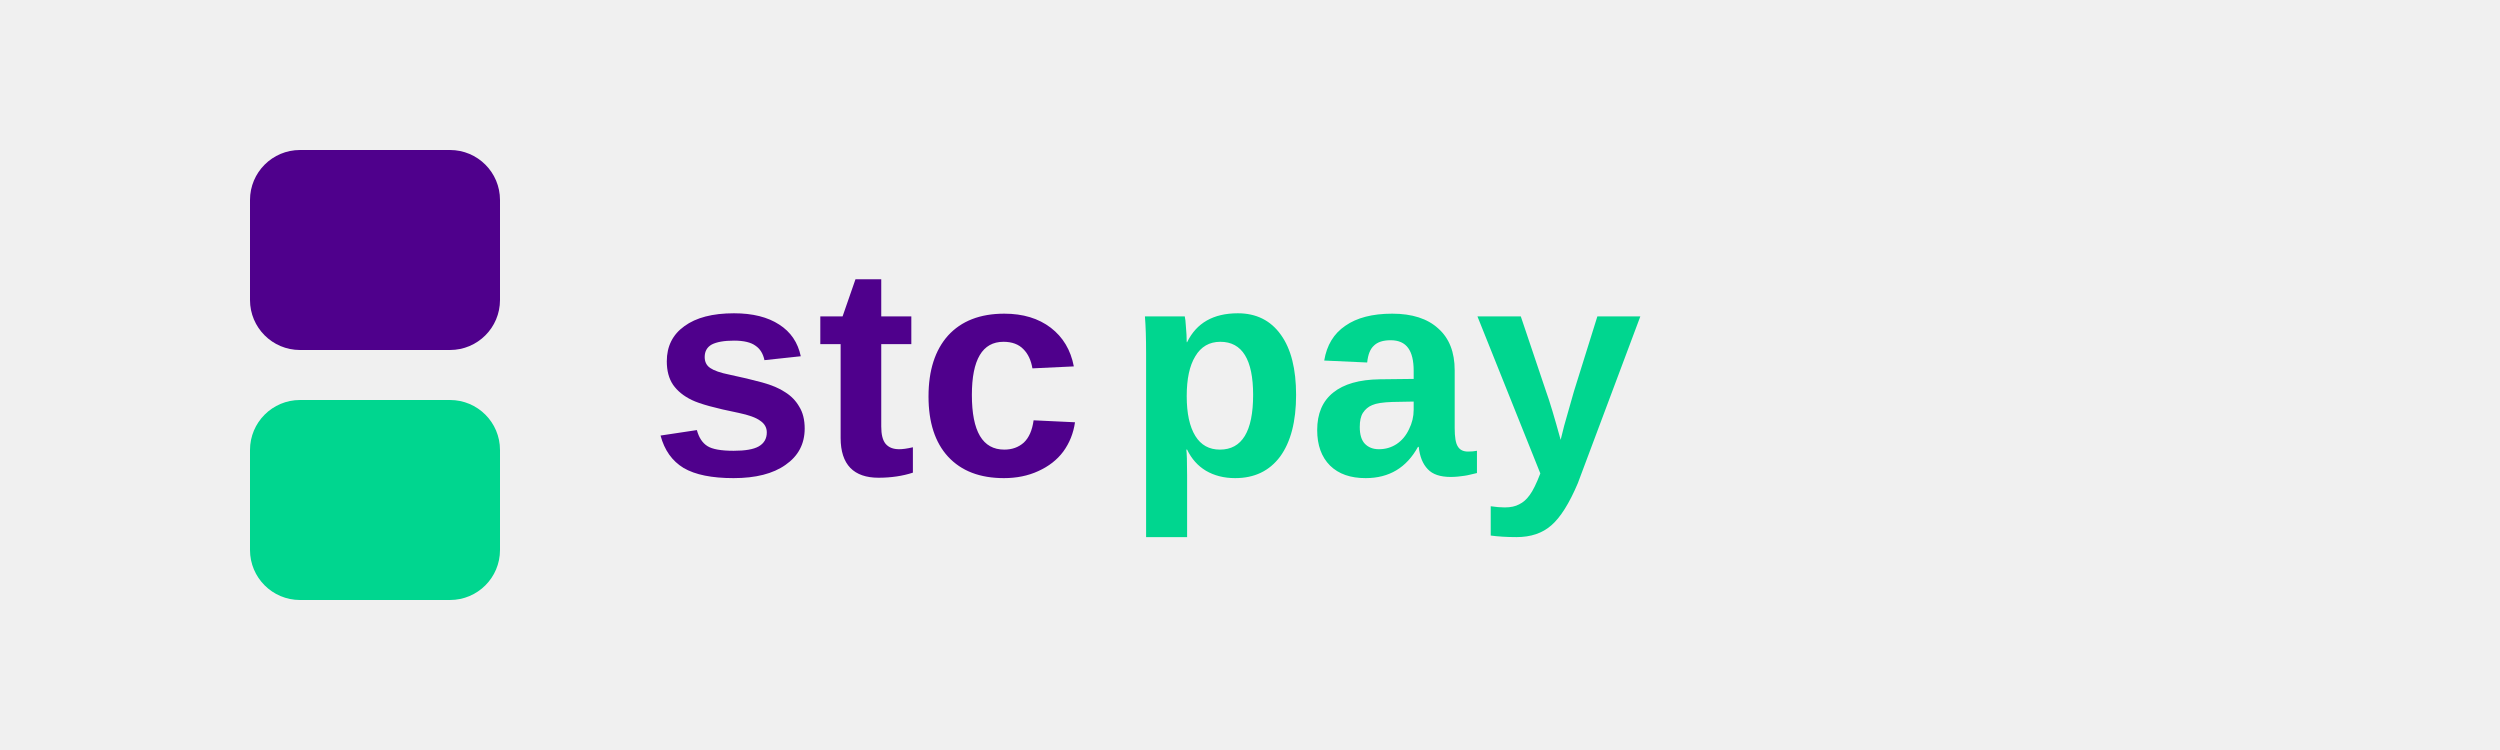
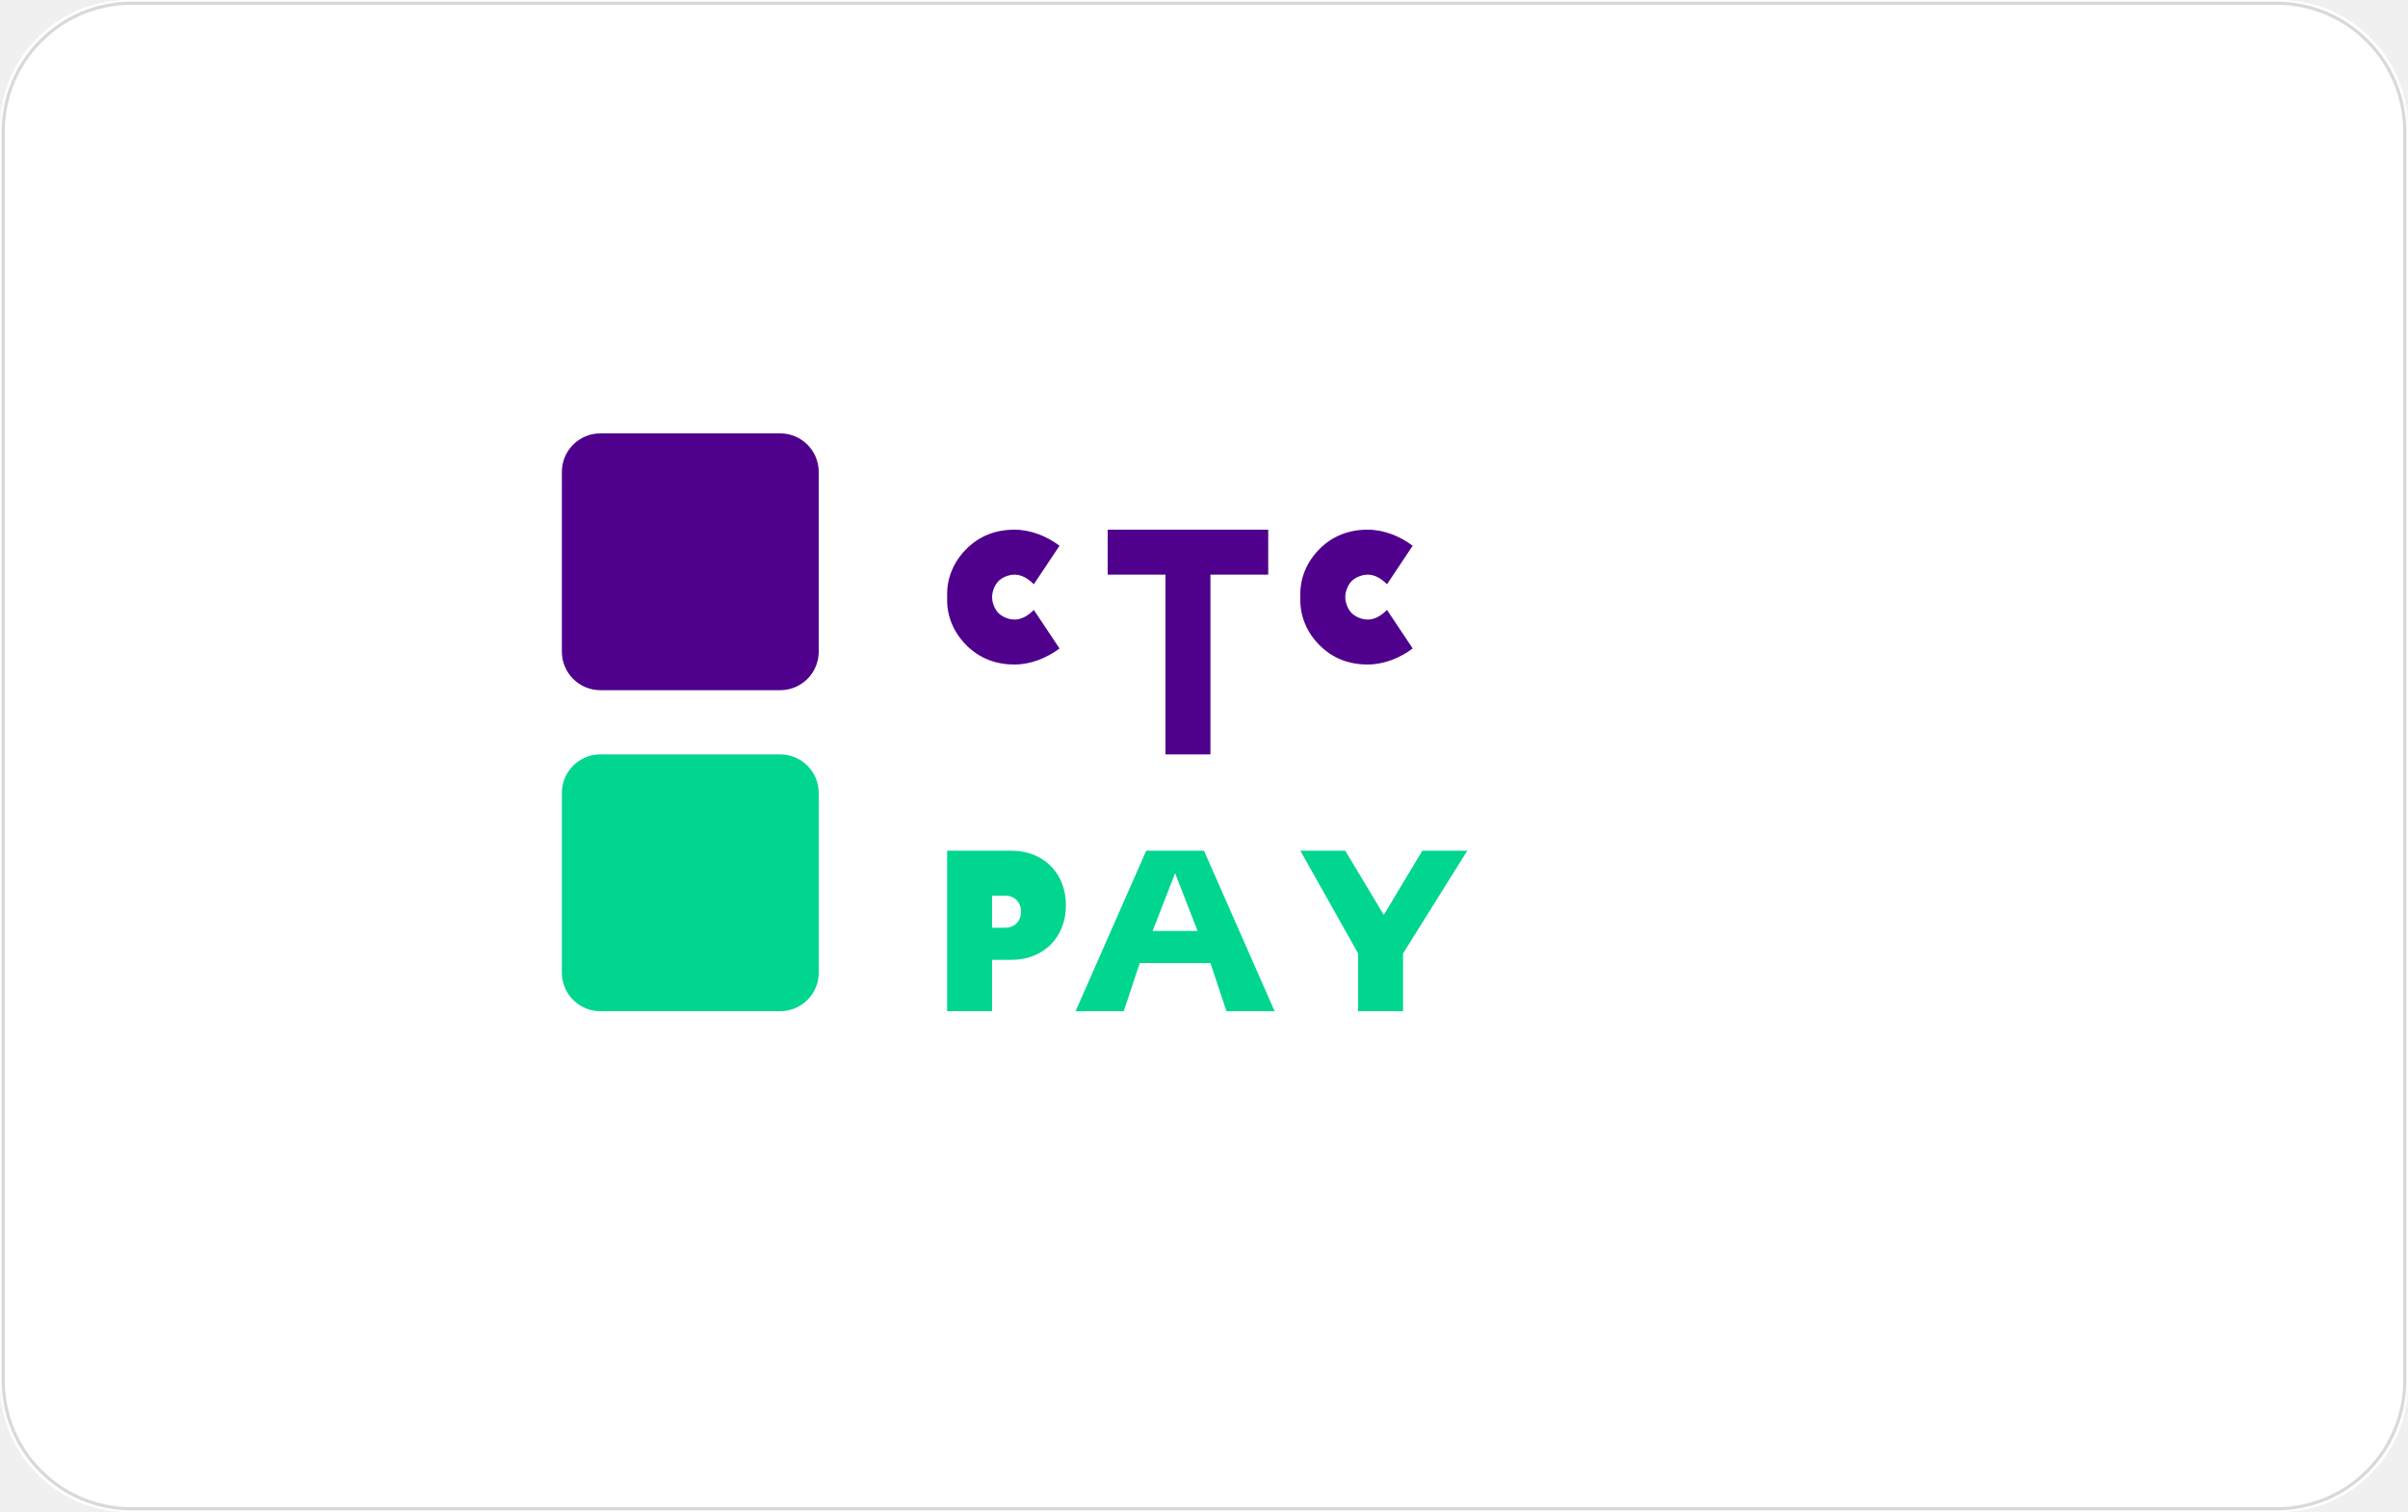
- <svg xmlns="http://www.w3.org/2000/svg" viewBox="0 0 100 30" fill="none">
-   <path d="M10 8C10 6.895 10.895 6 12 6H18C19.105 6 20 6.895 20 8V12C20 13.105 19.105 14 18 14H12C10.895 14 10 13.105 10 12V8Z" fill="#4F008C" />
-   <path d="M10 18C10 16.895 10.895 16 12 16H18C19.105 16 20 16.895 20 18V22C20 23.105 19.105 24 18 24H12C10.895 24 10 23.105 10 22V18Z" fill="#00D68F" />
-   <text x="26" y="19" font-family="Arial, sans-serif" font-size="12" font-weight="bold" fill="#4F008C">stc</text>
-   <text x="45" y="19" font-family="Arial, sans-serif" font-size="12" font-weight="bold" fill="#00D68F">pay</text>
+ <svg xmlns="http://www.w3.org/2000/svg" viewBox="0 0 750 471">
+   <g fill="none" fill-rule="evenodd">
+     <rect fill="#fff" width="750" height="471" rx="40" />
+     <rect stroke="#D9D9D9" x="1" y="1" width="748" height="469" rx="40" />
+     <g transform="translate(175, 135)">
+       <rect x="0" y="0" width="80" height="80" rx="12" fill="#4F008C" />
+       <rect x="0" y="100" width="80" height="80" rx="12" fill="#00D68F" />
+       <path d="M120 50c0-5 2-10 6-14s9-6 15-6c5 0 10 2 14 5l-8 12c-2-2-4-3-6-3-2 0-4 1-5 2s-2 3-2 5 1 4 2 5 3 2 5 2c2 0 4-1 6-3l8 12c-4 3-9 5-14 5-6 0-11-2-15-6s-6-9-6-14z" fill="#4F008C" />
+       <path d="M170 30h50v14h-18v56h-14V44h-18V30z" fill="#4F008C" />
+       <path d="M230 50c0-5 2-10 6-14s9-6 15-6c5 0 10 2 14 5l-8 12c-2-2-4-3-6-3-2 0-4 1-5 2s-2 3-2 5 1 4 2 5 3 2 5 2c2 0 4-1 6-3l8 12c-4 3-9 5-14 5-6 0-11-2-15-6s-6-9-6-14z" fill="#4F008C" />
+       <path d="M120 130h20c10 0 17 7 17 17s-7 17-17 17h-6v16h-14v-50zm14 24h4c3 0 5-2 5-5s-2-5-5-5h-4v10z" fill="#00D68F" />
+       <path d="M180 165l-5 15h-15l22-50h18l22 50h-15l-5-15h-22zm11-28l-7 18h14l-7-18z" fill="#00D68F" />
+       <path d="M230 130h14l12 20 12-20h14l-20 32v18h-14v-18l-18-32z" fill="#00D68F" />
+     </g>
+   </g>
</svg>
